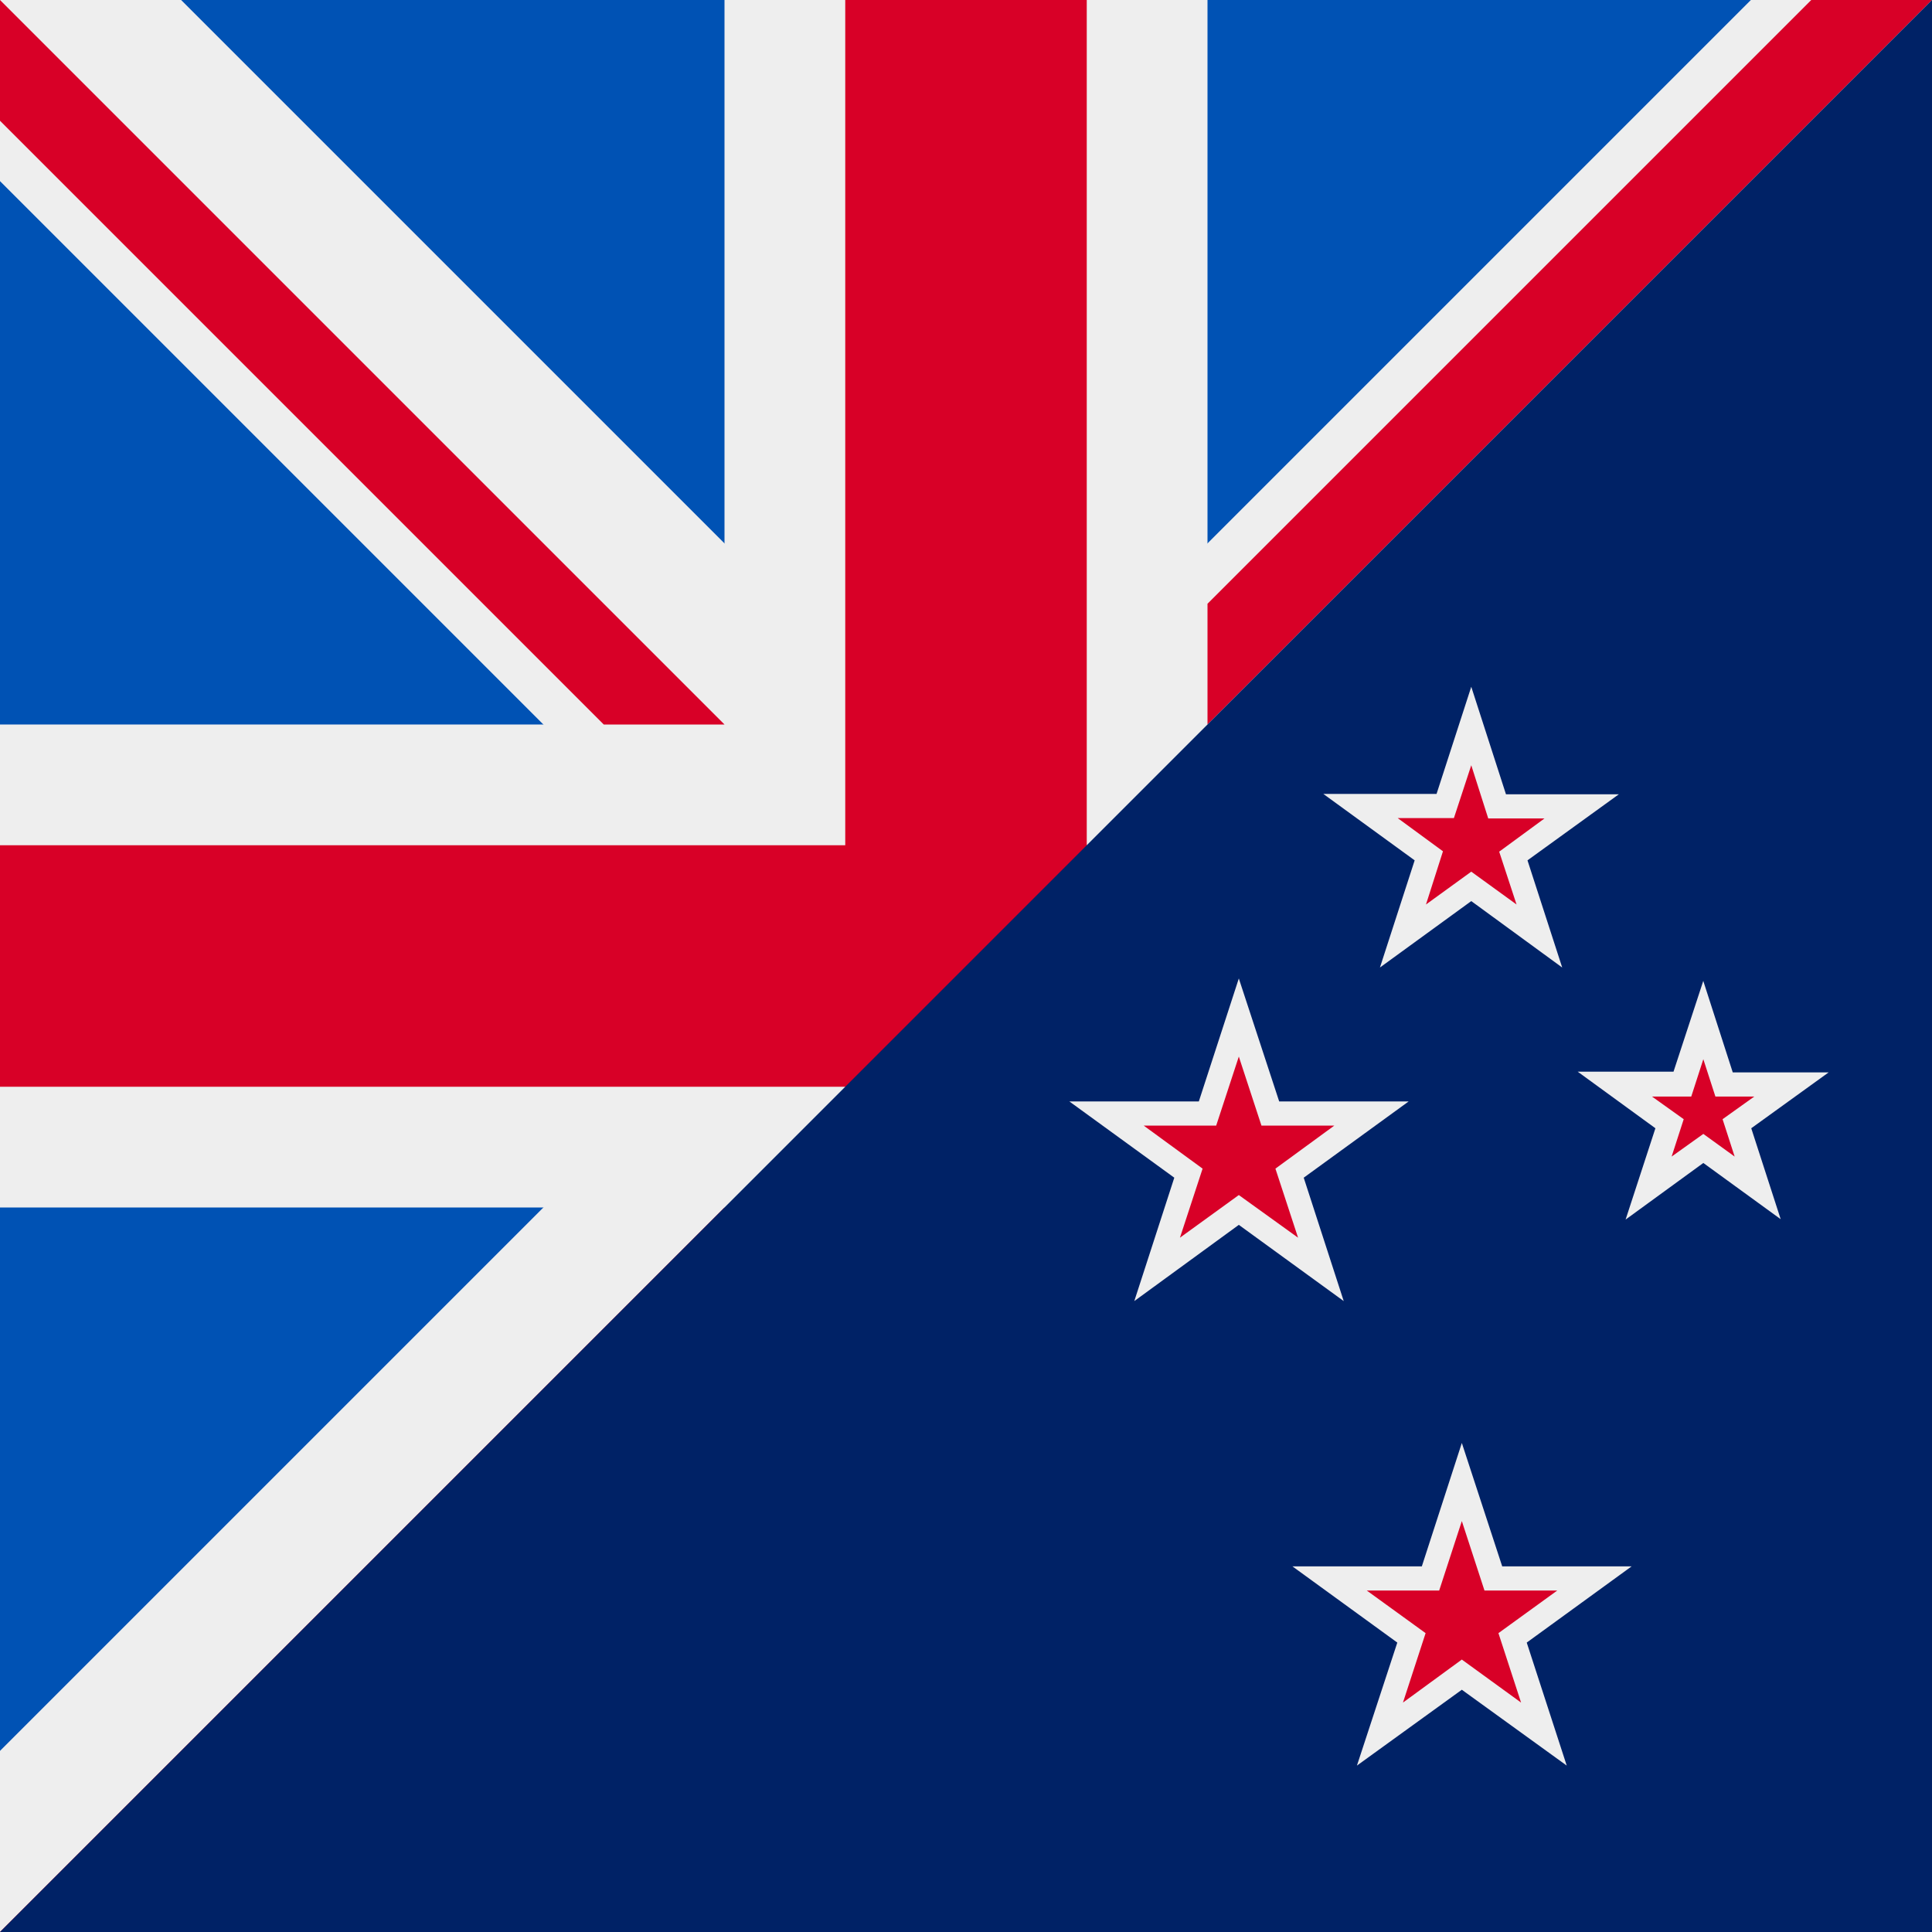
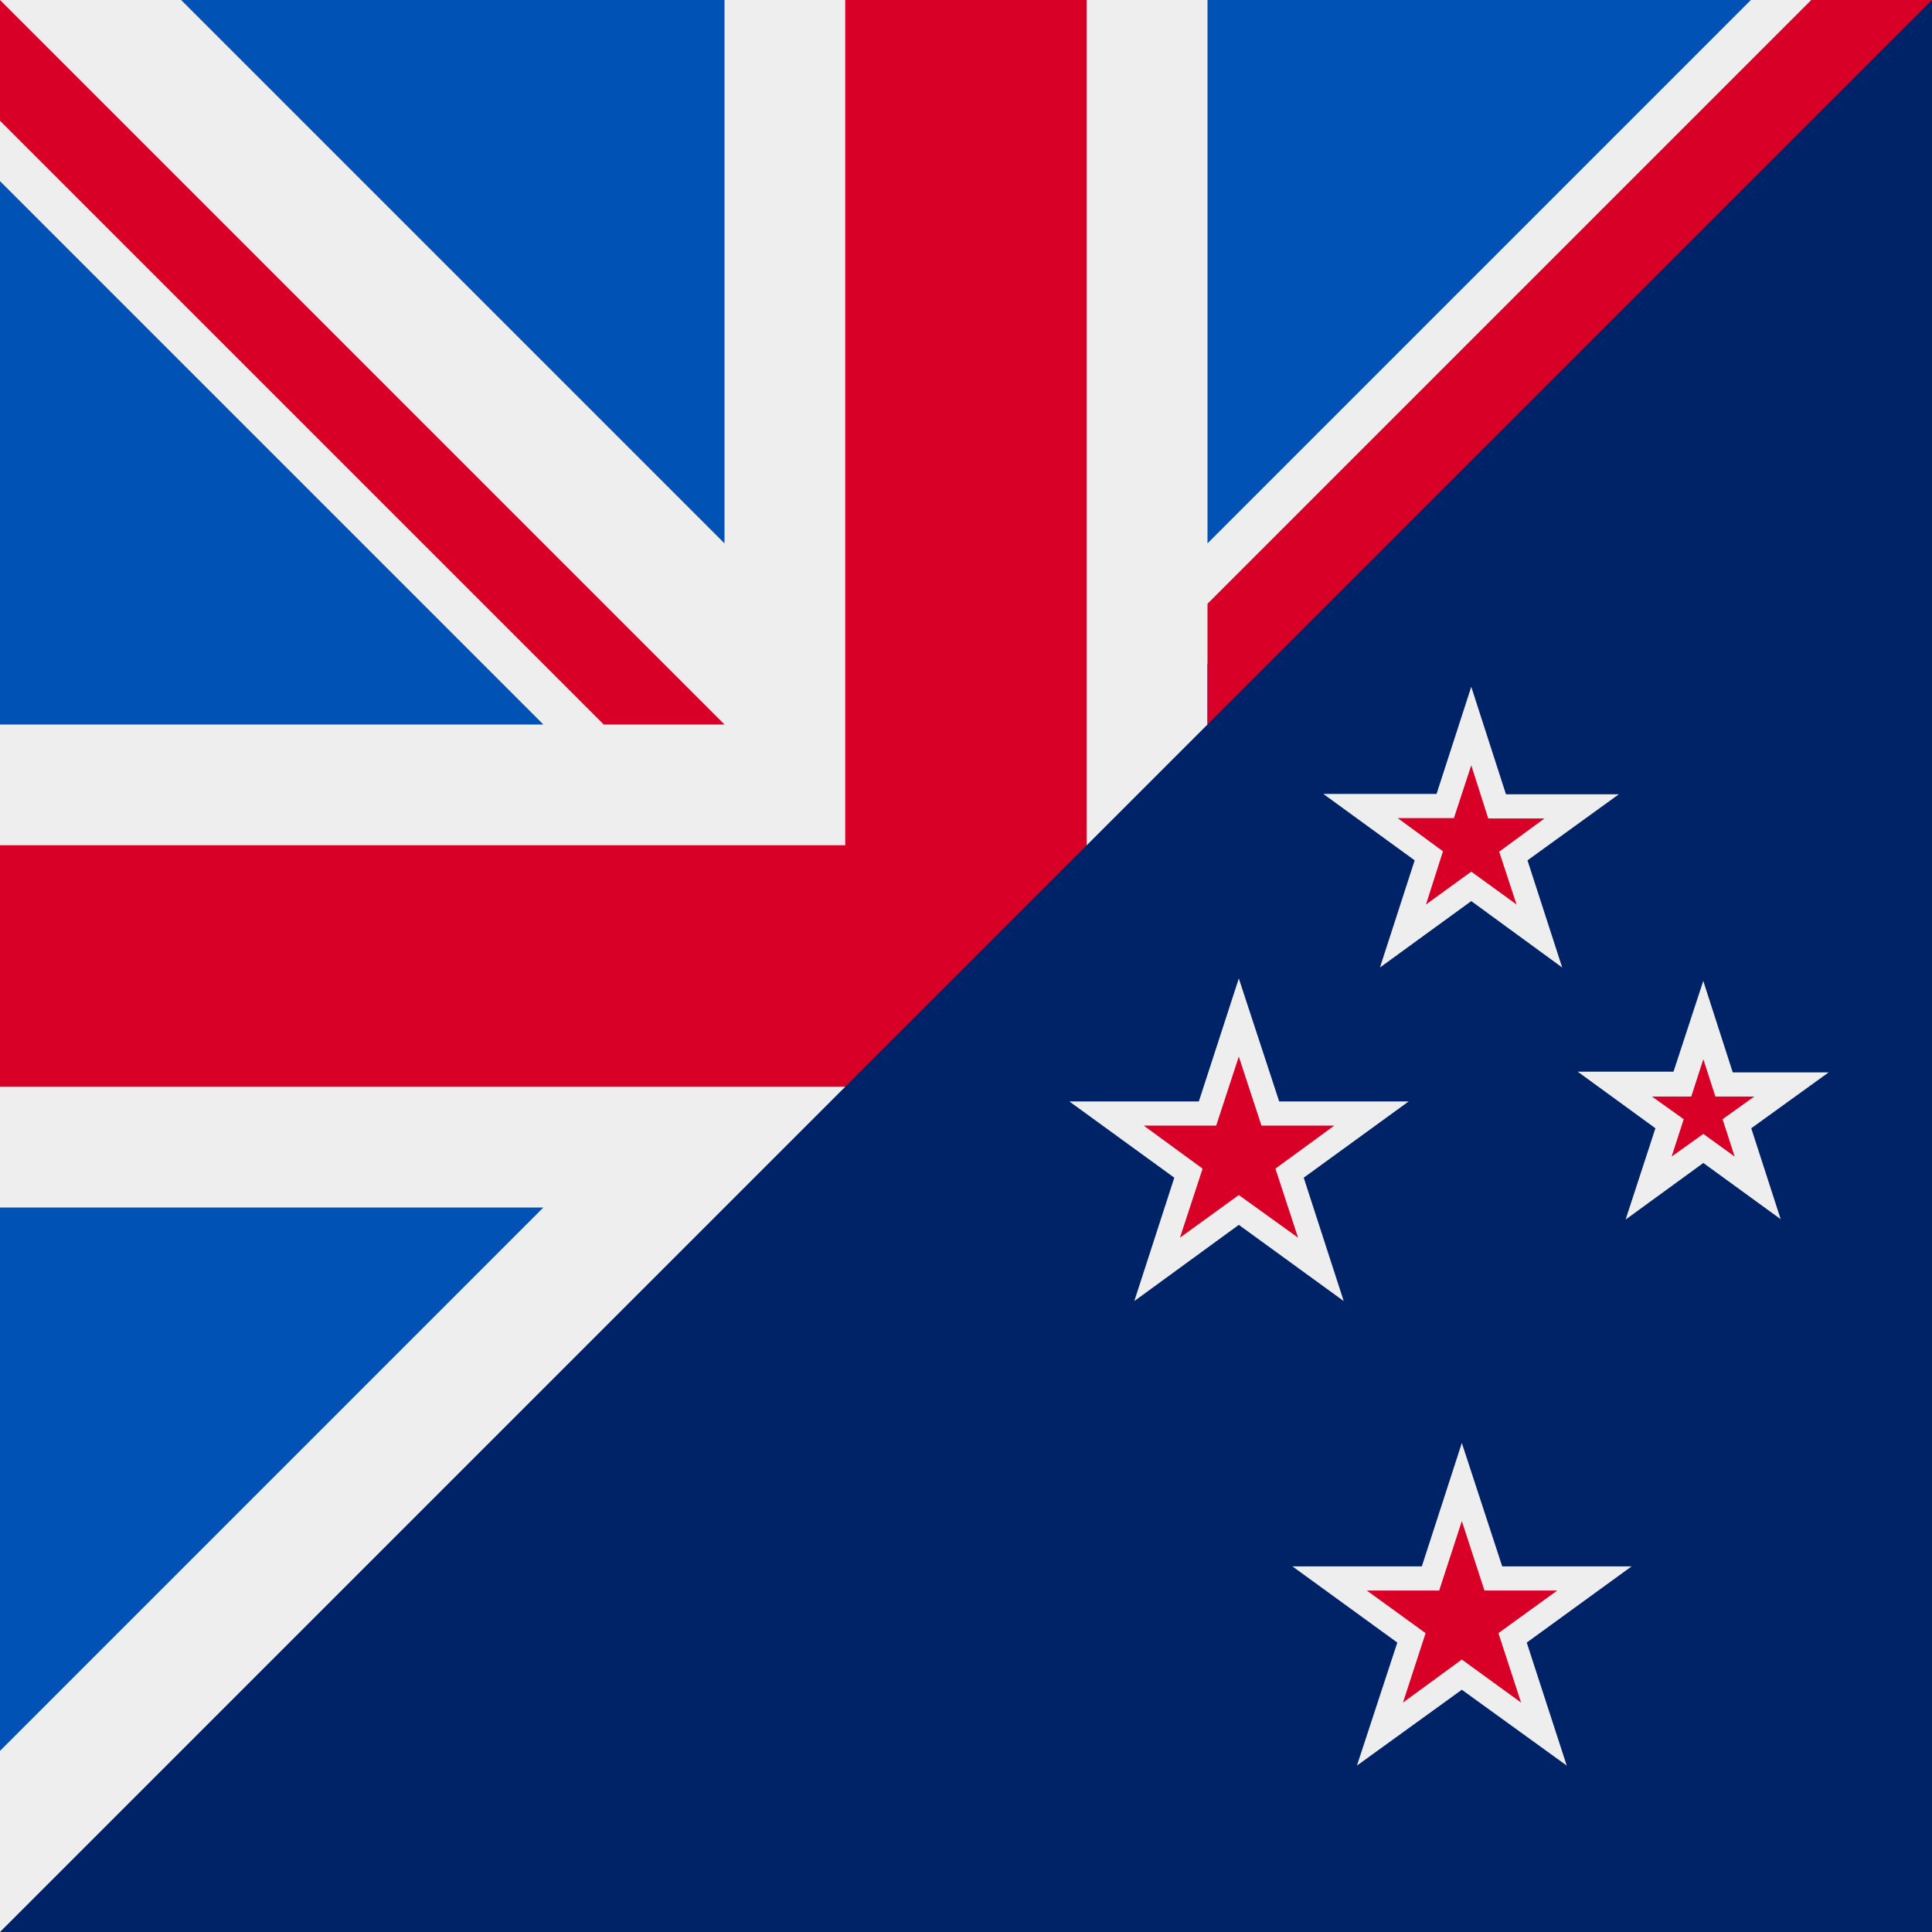
<svg xmlns="http://www.w3.org/2000/svg" width="512" height="512" fill="none">
  <g clip-path="url(#a)">
    <path fill="#026" d="M0 0h512v512H0z" />
-     <mask id="b" width="513" height="512" x="-1" y="0" maskUnits="userSpaceOnUse" style="mask-type:alpha">
-       <path fill="#F0F" d="M0 512V0h512L0 512Z" />
-     </mask>
-     <g mask="url(#b)">
-       <path fill="#0052B4" d="M0 0h512v512H0z" />
-       <path fill="#EEE" d="M464 512h48v-48L304 256 512 48V0h-48L256 208 48 0H0v48l208 208L0 464v48h48l208-208 208 208Z" />
-       <path fill="#EEE" d="M512 320V192H320V0H192v192H0v128h192v192h128V320h192Z" />
-       <path fill="#D80027" d="M512 288v-64H288V0h-64v224H0v64h224v224h64V288h224Z" />
-       <path fill="#D80027" d="M0 32V0l192 192h-32L0 32Zm512 448v32L320 320h32l160 160ZM32 512H0l192-192v32L32 512ZM480 0h32L320 192v-32L480 0Z" />
-     </g>
    <path fill="#D80027" d="m451.4 270.3 5.5 17h17.9L460.3 298l5.5 17-14.4-10.5-14.5 10.5 5.5-17-14.5-10.5h18l5.5-17Z" />
    <path fill="#EEE" fill-rule="evenodd" d="m451.4 260 7.8 24.2h25.4L464.1 299l7.8 24.1-20.5-14.9-20.6 15 7.9-24.2-20.6-15h25.4l7.9-24.1Zm0 20.7-3.2 9.9h-10.4l8.4 6-3.2 9.9 8.4-6 8.3 6-3.2-9.9 8.4-6h-10.3l-3.2-9.9Z" clip-rule="evenodd" />
    <path fill="#D80027" d="m387.4 392.8 8.3 25.5h26.8L400.8 434l8.3 25.5-21.7-15.8-21.7 15.8L374 434l-21.7-15.8h26.8l8.3-25.5Z" />
    <path fill="#EEE" fill-rule="evenodd" d="m387.4 382.4 10.7 32.7h34.3l-27.8 20.2 10.6 32.6-27.8-20.1-27.8 20.1 10.7-32.6-27.8-20.2h34.3l10.6-32.7Zm0 20.7-6 18.4h-19.2l15.6 11.3-6 18.4 15.6-11.4 15.7 11.4-6-18.4 15.6-11.3h-19.3l-6-18.4Z" clip-rule="evenodd" />
    <path fill="#D80027" d="m389.9 192.4 6.9 21.3H419l-18 13.1 6.8 21.3-18-13.2-18.1 13.2 6.9-21.3-18.1-13.1h22.3l7-21.3Z" />
    <path fill="#EEE" fill-rule="evenodd" d="m389.9 182 9.2 28.5H429L404.8 228l9.2 28.4-24.1-17.6-24.2 17.6 9.2-28.4-24.2-17.6h30l9.2-28.4Zm0 20.8-4.6 14h-14.9l12 8.8-4.5 14.1 12-8.7 12 8.7-4.6-14 12-8.8h-14.9l-4.5-14.1Z" clip-rule="evenodd" />
    <path fill="#D80027" d="m328.3 269.6 8.3 25.5h26.9L341.8 311l8.2 25.5-21.7-15.8-21.7 15.8 8.3-25.5-21.7-15.8h26.9l8.2-25.5Z" />
    <path fill="#EEE" fill-rule="evenodd" d="m328.3 259.3 10.7 32.6h34.3l-27.8 20.2 10.6 32.7-27.8-20.2-27.7 20.2 10.6-32.7-27.8-20.2h34.3l10.6-32.6Zm0 20.7-6 18.3h-19.2l15.6 11.4-6 18.3 15.6-11.3L344 328l-6-18.3 15.6-11.4h-19.3l-6-18.3Z" clip-rule="evenodd" />
+     <path fill="#EEE" d="M0 512V0h496L320 176v16l-32 32h-64v64L0 512Z" />
+     <path fill="#0052B4" d="M192 144V0H48l144 144ZM464 0 320 144V0h144ZM144 192 0 48v144h144ZM0 320v144l144-144H0Z" />
+     <path fill="#D80027" d="m224 288 64-64V0h-64v224H0v64h224Z" />
+     <path fill="#D80027" d="m0 32 160 160h32L0 0v32ZM480 0 320 160v32L512 0h-32Z" />
  </g>
  <defs>
    <clipPath id="a">
      <path fill="#fff" d="M0 0h512v512H0z" />
    </clipPath>
  </defs>
</svg>
